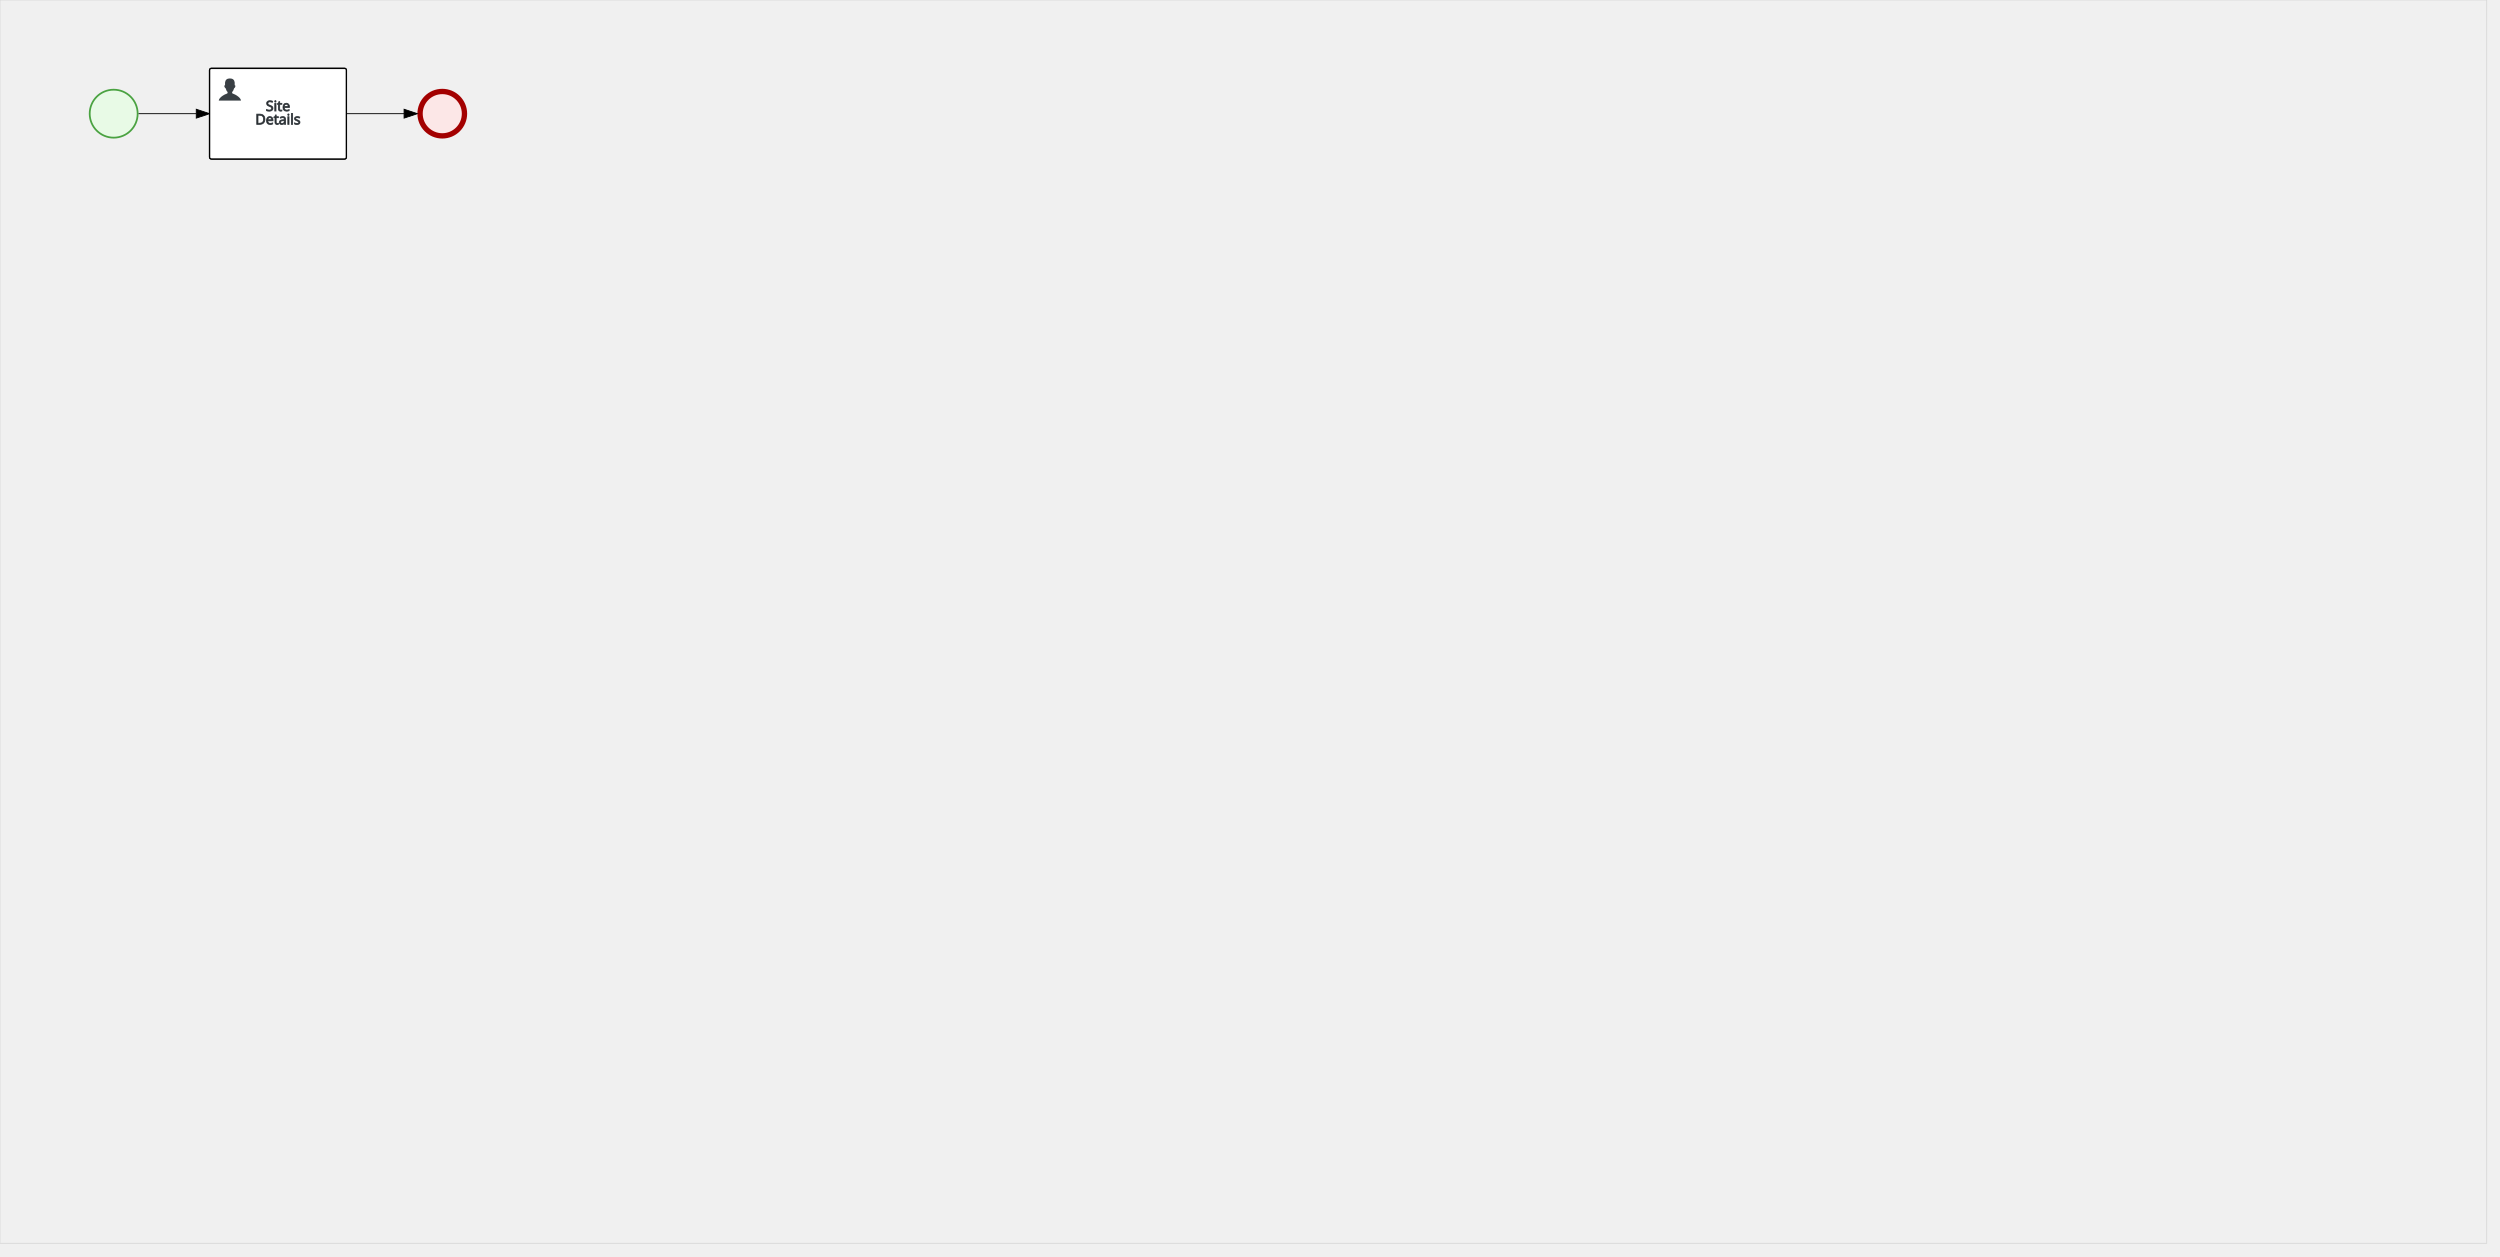
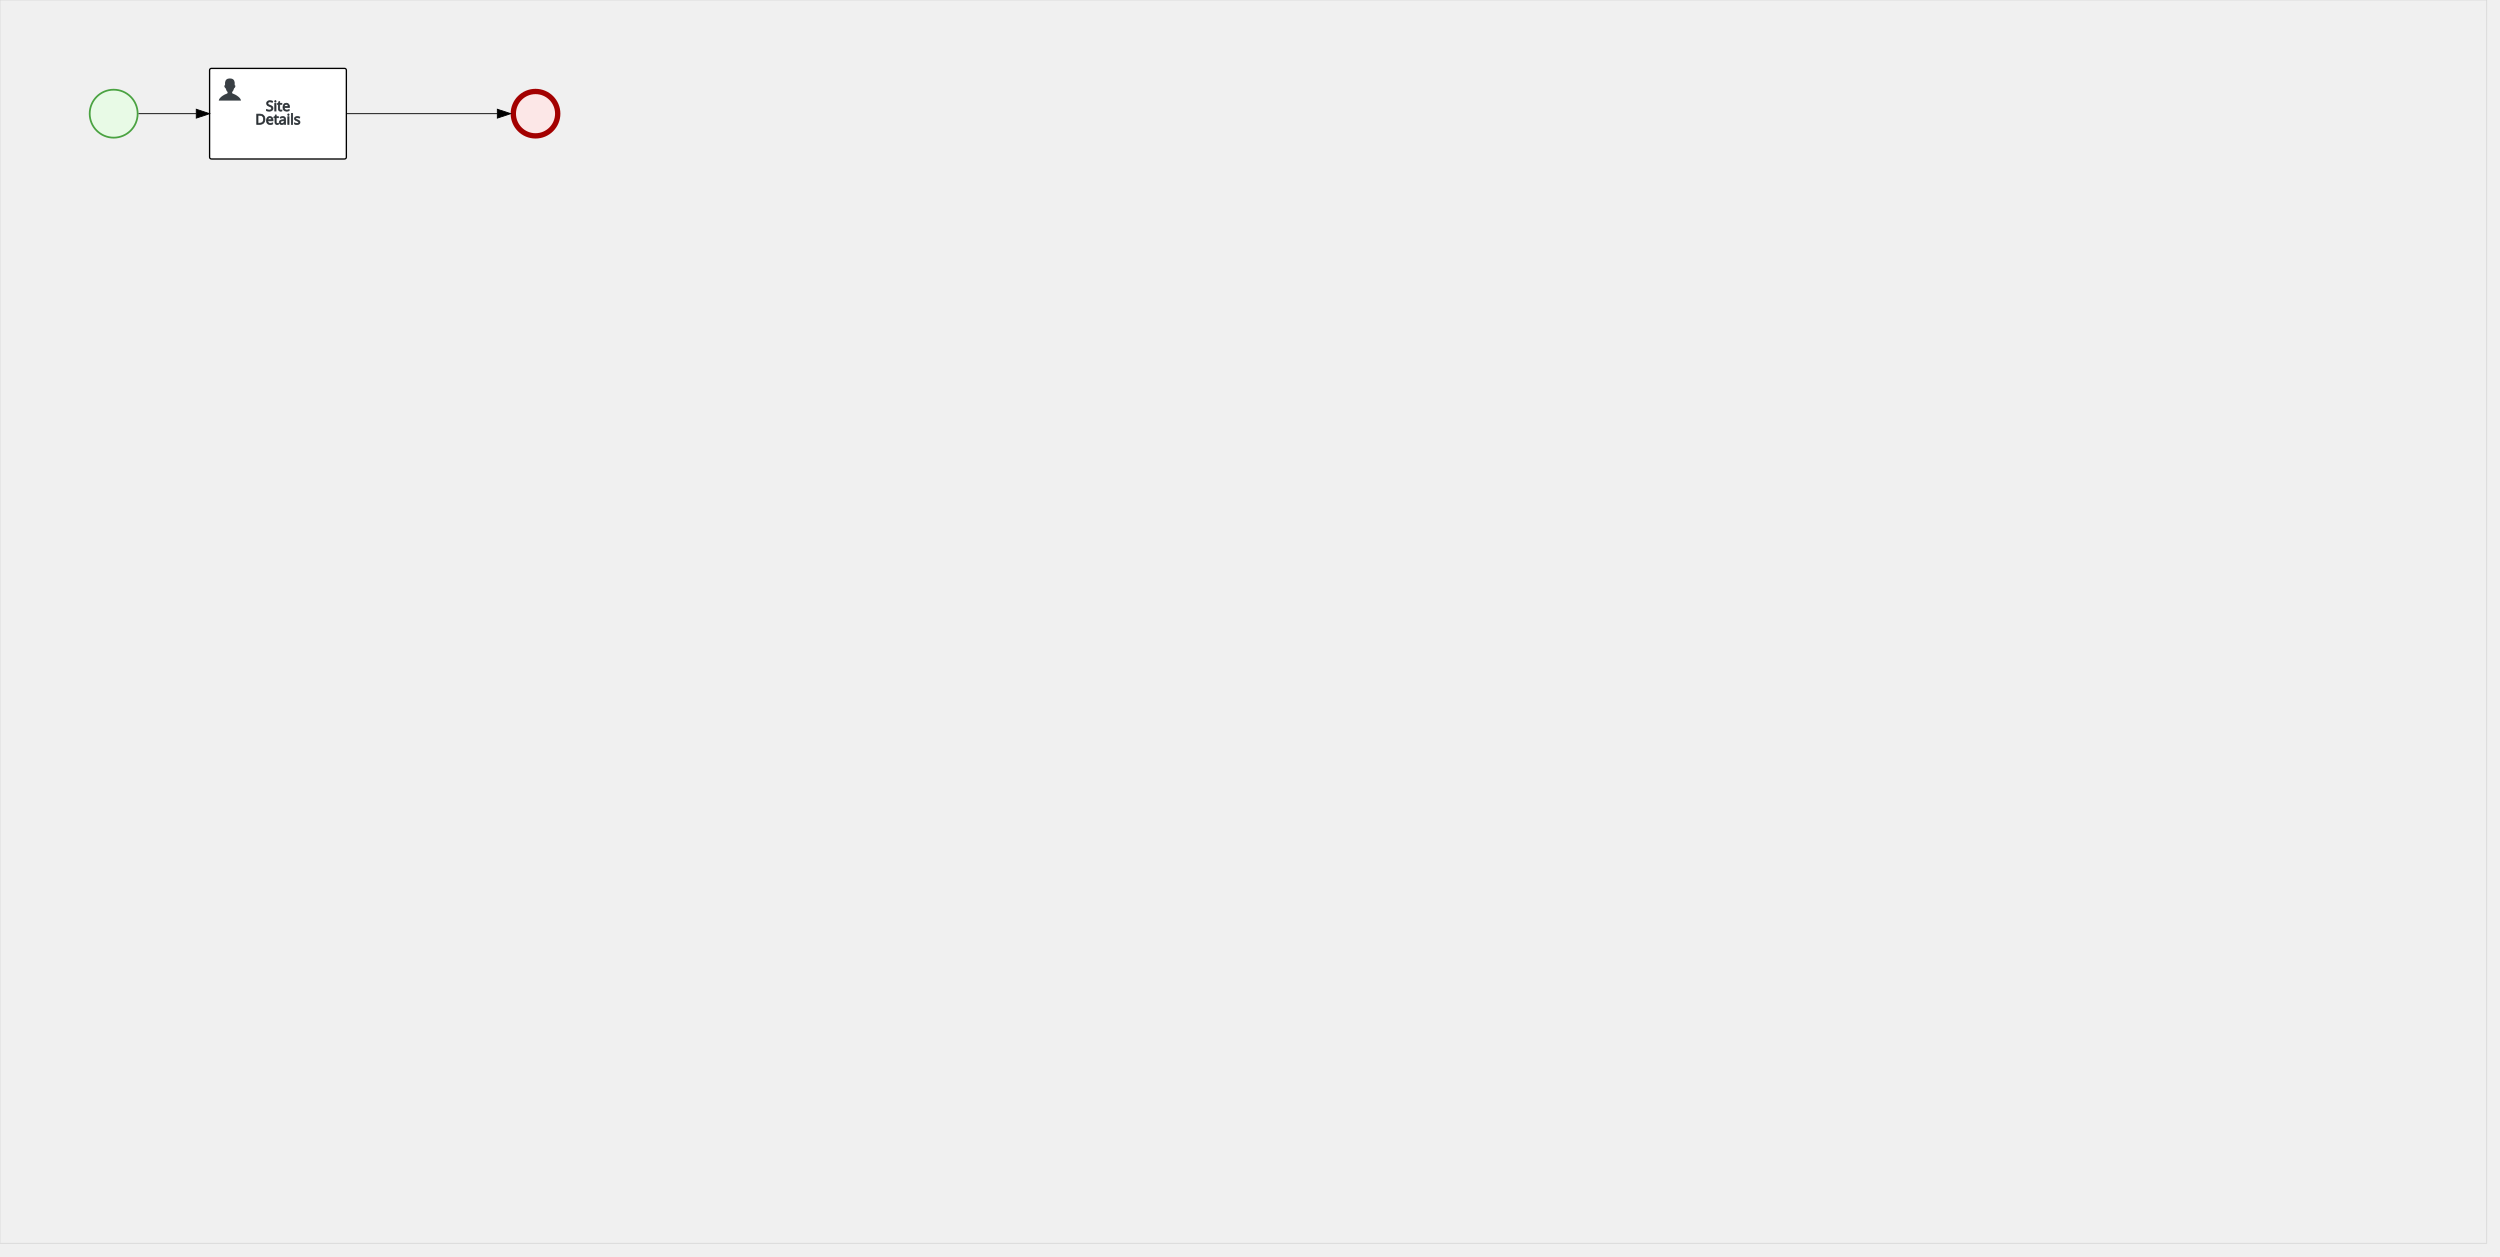
<svg xmlns="http://www.w3.org/2000/svg" version="1.1" width="2815" height="1415">
  <defs />
  <g transform="matrix(1,0,0,1,0,0)">
    <g>
      <g>
        <path fill="none" stroke="#d3d3d3" paint-order="fill stroke markers" d=" M 0 0 L 2800 0 L 2800 1400 L 0 1400 L 0 0 Z Z" stroke-miterlimit="10" stroke-opacity="0.8" stroke-dasharray="" />
      </g>
-       <g id="_3D73CC31-DE1B-4BB7-B088-C59ABE903B33" bpmn2nodeid="_3D73CC31-DE1B-4BB7-B088-C59ABE903B33" transform="matrix(1,0,0,1,470,100)">
+       <g id="_719085DA-2254-4976-B7AE-2DEA321C0B54" bpmn2nodeid="_719085DA-2254-4976-B7AE-2DEA321C0B54" transform="matrix(1,0,0,1,575,100)">
        <g>
          <path fill="none" stroke="none" />
        </g>
        <g transform="matrix(0.125,0,0,0.125,0,0)">
          <g transform="matrix(1,0,0,1,0,0)">
-             <path fill="#fce7e7" stroke="none" id="_3D73CC31-DE1B-4BB7-B088-C59ABE903B33?shapeType=BACKGROUND" paint-order="stroke fill markers" d=" M 0 0 M 444 224 C 444 263.9 434.2 300.8 414.4 334.5 C 394.7 368.2 368 394.9 334.4 414.5 C 300.8 434.1 263.9 444 224 444 C 184.1 444 147.2 434.2 113.5 414.4 C 79.8 394.7 53.1 368 33.5 334.4 C 13.9 300.8 4 263.9 4 224 C 4 184.1 13.8 147.2 33.6 113.5 C 53.4 79.8 80.1 53.1 113.6 33.5 C 147.1 13.9 184.1 4 224 4 C 263.9 4 300.8 13.8 334.5 33.6 C 368.2 53.4 394.9 80.1 414.5 113.6 C 434.1 147.1 444 184.1 444 224 Z" />
+             <path fill="#fce7e7" stroke="none" id="_719085DA-2254-4976-B7AE-2DEA321C0B54?shapeType=BACKGROUND" paint-order="stroke fill markers" d=" M 0 0 M 444 224 C 444 263.9 434.2 300.8 414.4 334.5 C 394.7 368.2 368 394.9 334.4 414.5 C 300.8 434.1 263.9 444 224 444 C 184.1 444 147.2 434.2 113.5 414.4 C 79.8 394.7 53.1 368 33.5 334.4 C 13.9 300.8 4 263.9 4 224 C 4 184.1 13.8 147.2 33.6 113.5 C 53.4 79.8 80.1 53.1 113.6 33.5 C 147.1 13.9 184.1 4 224 4 C 263.9 4 300.8 13.8 334.5 33.6 C 368.2 53.4 394.9 80.1 414.5 113.6 C 434.1 147.1 444 184.1 444 224 Z" />
          </g>
          <g>
            <g transform="matrix(1,0,0,1,0,0)">
              <g transform="matrix(1,0,0,1,0,0)">
-                 <path fill="rgb(163,0,0)" stroke="none" id="_3D73CC31-DE1B-4BB7-B088-C59ABE903B33?shapeType=BORDER&amp;renderType=FILL" paint-order="stroke fill markers" d=" M 0 0 M 224 0 C 100.3 0 0 100.3 0 224 C 0 347.7 100.3 448 224 448 C 347.7 448 448 347.7 448 224 C 448 100.3 347.7 0 224 0 Z M 0 0 M 224 400 C 126.8 400 48 321.2 48 224 C 48 126.8 126.8 48 224 48 C 321.2 48 400 126.8 400 224 C 400 321.2 321.2 400 224 400 Z" />
+                 <path fill="#a30000" stroke="none" id="_719085DA-2254-4976-B7AE-2DEA321C0B54?shapeType=BORDER&amp;renderType=FILL" paint-order="stroke fill markers" d=" M 0 0 M 224 0 C 100.3 0 0 100.3 0 224 C 0 347.7 100.3 448 224 448 C 347.7 448 448 347.7 448 224 C 448 100.3 347.7 0 224 0 Z M 0 0 M 224 400 C 126.8 400 48 321.2 48 224 C 48 126.8 126.8 48 224 48 C 321.2 48 400 126.8 400 224 C 400 321.2 321.2 400 224 400 Z" />
              </g>
            </g>
          </g>
        </g>
        <g transform="matrix(1,0,0,1,28,56)">
          <g />
        </g>
      </g>
      <g id="_0D4A30A7-1501-4083-9C0F-3A2B4F6CFF76" bpmn2nodeid="_0D4A30A7-1501-4083-9C0F-3A2B4F6CFF76" transform="matrix(1,0,0,1,100,100)">
        <g>
          <path fill="none" stroke="none" />
        </g>
        <g transform="matrix(0.125,0,0,0.125,0,0)">
          <g transform="matrix(1,0,0,1,0,0)">
            <path fill="#e8fae6" stroke="none" id="_0D4A30A7-1501-4083-9C0F-3A2B4F6CFF76?shapeType=BACKGROUND" paint-order="stroke fill markers" d=" M 0 0 M 444 224 C 444 263.9 434.2 300.8 414.4 334.5 C 394.7 368.2 368 394.9 334.4 414.5 C 300.8 434.1 263.9 444 224 444 C 184.1 444 147.2 434.2 113.5 414.4 C 79.8 394.7 53.1 368 33.5 334.4 C 13.9 300.8 4 263.9 4 224 C 4 184.1 13.8 147.2 33.6 113.5 C 53.4 79.8 80.1 53.1 113.6 33.5 C 147.1 13.9 184.1 4 224 4 C 263.9 4 300.8 13.8 334.5 33.6 C 368.2 53.4 394.9 80.1 414.5 113.6 C 434.1 147.1 444 184.1 444 224 Z" />
          </g>
          <g>
            <g transform="matrix(1,0,0,1,0,0)">
              <g transform="matrix(1,0,0,1,0,0)">
-                 <path fill="#4aa241" stroke="none" id="_0D4A30A7-1501-4083-9C0F-3A2B4F6CFF76?shapeType=BORDER&amp;renderType=FILL" paint-order="stroke fill markers" d=" M 0 0 M 224 0 C 100.3 0 0 100.3 0 224 C 0 347.7 100.3 448 224 448 C 347.7 448 448 347.7 448 224 C 448 100.3 347.7 0 224 0 Z M 0 0 M 224 432 C 109.1 432 16 338.9 16 224 C 16 109.1 109.1 16 224 16 C 338.9 16 432 109.1 432 224 C 432 338.9 338.9 432 224 432 Z" />
+                 <path fill="rgb(74,162,65)" stroke="none" id="_0D4A30A7-1501-4083-9C0F-3A2B4F6CFF76?shapeType=BORDER&amp;renderType=FILL" paint-order="stroke fill markers" d=" M 0 0 M 224 0 C 100.3 0 0 100.3 0 224 C 0 347.7 100.3 448 224 448 C 347.7 448 448 347.7 448 224 C 448 100.3 347.7 0 224 0 Z M 0 0 M 224 432 C 109.1 432 16 338.9 16 224 C 16 109.1 109.1 16 224 16 C 338.9 16 432 109.1 432 224 C 432 338.9 338.9 432 224 432 Z" />
              </g>
            </g>
          </g>
        </g>
        <g transform="matrix(1,0,0,1,28,56)">
          <g />
-         </g>
-       </g>
-       <g id="_ED5ACBF0-CF8C-4EFE-85F9-3CE639D75AF7" bpmn2nodeid="_ED5ACBF0-CF8C-4EFE-85F9-3CE639D75AF7">
-         <g>
-           <path fill="none" stroke="rgb(0,0,0)" paint-order="fill stroke markers" d=" M 156 128 L 221 128" stroke-miterlimit="10" stroke-dasharray="" />
-         </g>
-         <g transform="matrix(1,0,0,1,156,128)" />
-         <g transform="matrix(6.123233995736766e-17,1,-1,6.123233995736766e-17,236,123)">
-           <path fill="rgb(0,0,0)" stroke="rgb(0,0,0)" paint-order="fill stroke markers" d=" M 10 15 L 0 15 L 5 0 Z" stroke-miterlimit="10" stroke-dasharray="" />
-         </g>
-       </g>
-       <g id="_0EB481D5-6E2B-4369-BF57-C89224DA7994" bpmn2nodeid="_0EB481D5-6E2B-4369-BF57-C89224DA7994">
-         <g>
-           <path fill="none" stroke="rgb(0,0,0)" paint-order="fill stroke markers" d=" M 390 128 L 455 128" stroke-miterlimit="10" stroke-dasharray="" />
-         </g>
-         <g transform="matrix(1,0,0,1,390,128)" />
-         <g transform="matrix(6.123233995736766e-17,1,-1,6.123233995736766e-17,470,123)">
-           <path fill="rgb(0,0,0)" stroke="rgb(0,0,0)" paint-order="fill stroke markers" d=" M 10 15 L 0 15 L 5 0 Z" stroke-miterlimit="10" stroke-dasharray="" />
-         </g>
-       </g>
-       <g transform="matrix(1,0,0,1,470,100)" />
-       <g transform="matrix(1,0,0,1,100,100)" />
-       <g id="_66BE8038-0218-4ABB-A213-AB4157EBE789" bpmn2nodeid="_66BE8038-0218-4ABB-A213-AB4157EBE789" transform="matrix(1,0,0,1,236,77)">
-         <g>
-           <path fill="none" stroke="none" />
-         </g>
-         <g transform="matrix(1,0,0,1,0,0)">
-           <path fill="#ffffff" stroke="none" id="_66BE8038-0218-4ABB-A213-AB4157EBE789?shapeType=BACKGROUND" paint-order="stroke fill markers" d=" M 2 0 L 152 0 L 152 0 A 2 2 0 0 1 154 2 L 154 100 L 154 100 A 2 2 0 0 1 152 102 L 2 102 L 2 102 A 2 2 0 0 1 0 100 L 0 2 L 0 2 A 2 2 0 0 1 2 0 Z" />
-         </g>
-         <g transform="matrix(1,0,0,1,0,0)">
-           <path fill="none" stroke="rgb(0,0,0)" id="_66BE8038-0218-4ABB-A213-AB4157EBE789?shapeType=BORDER&amp;renderType=STROKE" paint-order="fill stroke markers" d=" M 2 0 L 152 0 L 152 0 A 2 2 0 0 1 154 2 L 154 100 L 154 100 A 2 2 0 0 1 152 102 L 2 102 L 2 102 A 2 2 0 0 1 0 100 L 0 2 L 0 2 A 2 2 0 0 1 2 0 Z" stroke-miterlimit="10" stroke-width="1.5" stroke-dasharray="" />
-         </g>
-         <g>
-           <g transform="matrix(0.06,0,0,0.06,9.4,9.4)">
-             <g transform="matrix(1,0,0,1,0,0)">
-               <path fill="#393f44" stroke="none" id="_66BE8038-0218-4ABB-A213-AB4157EBE789undefined" paint-order="stroke fill markers" d=" M 0 0 M 16 445.21 C 16 440.869 18.784 431.129 22.001 424.217 C 35.768 394.64 77.283 359.28 129 333.084 C 144.516 325.224 157.347 319.964 167.807 317.174 C 171.932 316.074 175.729 314.414 176.525 313.363 C 178.894 310.234 180.914 302.908 181.727 294.5 L 182.5 286.5 L 178.507 283.455 C 166.303 274.146 154.284 251.678 148.04 226.5 C 145.611 216.707 145.056 215.462 142.984 215.158 C 141.703 214.97 138.083 212.243 134.939 209.099 C 123.233 197.393 116.891 177.376 121.44 166.49 C 123.002 162.751 128.155 159.01 131.75 159.004 C 134.448 159 134.471 158.603 132.914 138.788 C 130.927 113.496 134.279 92.265 143.132 74.076 C 152.232 55.38 167.569 42.882 189.049 36.66 C 210.203 30.532 237.797 30.532 258.951 36.66 C 300.042 48.563 318.958 83.806 314.955 141 C 314.32 150.075 313.624 157.788 313.409 158.14 C 313.194 158.493 314.575 159.073 316.479 159.43 C 328.929 161.766 330.986 177.018 321.496 196.621 C 316.903 206.109 309.357 214.508 304.817 215.185 C 303.023 215.453 302.293 217.146 299.943 226.5 C 296.659 239.567 294.474 245.305 287.948 257.995 C 282.491 268.606 273.035 281.109 268.108 284.229 L 264.871 286.278 L 265.518 292.889 C 266.345 301.33 268.639 309.871 270.877 312.837 C 272.067 314.415 275.002 315.79 280.063 317.139 C 291.069 320.075 303.617 325.274 321 334.102 C 369.815 358.891 410.848 393.758 425.032 422.5 C 429.07 430.682 432 440.232 432 445.21 L 432 448 L 224 448 L 16 448 L 16 445.21 Z" />
-             </g>
-           </g>
-         </g>
-         <g transform="matrix(1,0,0,1,77,36)">
-           <g>
-             <text fill="#000000" stroke="none" font-family="Open Sans" font-size="12pt" font-style="normal" font-weight="normal" text-decoration="normal" x="0" y="12" text-anchor="middle" dominant-baseline="alphabetic">Site</text>
-             <text fill="#000000" stroke="none" font-family="Open Sans" font-size="12pt" font-style="normal" font-weight="normal" text-decoration="normal" x="0" y="27" text-anchor="middle" dominant-baseline="alphabetic" id="_66BE8038-0218-4ABB-A213-AB4157EBE789undefined">Details</text>
-             <path fill="none" stroke="none" />
-             <text fill="none" stroke="#393f44" font-family="Open Sans" font-size="12pt" font-style="normal" font-weight="normal" text-decoration="normal" x="0" y="12" text-anchor="middle" dominant-baseline="alphabetic" stroke-miterlimit="10" stroke-dasharray="">Site</text>
-             <path fill="none" stroke="none" />
-             <text fill="none" stroke="#393f44" font-family="Open Sans" font-size="12pt" font-style="normal" font-weight="normal" text-decoration="normal" x="0" y="27" text-anchor="middle" dominant-baseline="alphabetic" stroke-miterlimit="10" stroke-dasharray="">Details</text>
-           </g>
        </g>
      </g>
      <g id="_66BE8038-0218-4ABB-A213-AB4157EBE789" bpmn2nodeid="_66BE8038-0218-4ABB-A213-AB4157EBE789" transform="matrix(1,0,0,1,236,77)">
        <g>
          <path fill="none" stroke="none" />
        </g>
        <g transform="matrix(1,0,0,1,0,0)">
          <path fill="#ffffff" stroke="none" id="_66BE8038-0218-4ABB-A213-AB4157EBE789?shapeType=BACKGROUND" paint-order="stroke fill markers" d=" M 2 0 L 152 0 L 152 0 A 2 2 0 0 1 154 2 L 154 100 L 154 100 A 2 2 0 0 1 152 102 L 2 102 L 2 102 A 2 2 0 0 1 0 100 L 0 2 L 0 2 A 2 2 0 0 1 2 0 Z" />
        </g>
        <g transform="matrix(1,0,0,1,0,0)">
          <path fill="none" stroke="rgb(0,0,0)" id="_66BE8038-0218-4ABB-A213-AB4157EBE789?shapeType=BORDER&amp;renderType=STROKE" paint-order="fill stroke markers" d=" M 2 0 L 152 0 L 152 0 A 2 2 0 0 1 154 2 L 154 100 L 154 100 A 2 2 0 0 1 152 102 L 2 102 L 2 102 A 2 2 0 0 1 0 100 L 0 2 L 0 2 A 2 2 0 0 1 2 0 Z" stroke-miterlimit="10" stroke-width="1.5" stroke-dasharray="" />
        </g>
        <g>
          <g transform="matrix(0.06,0,0,0.06,9.4,9.4)">
            <g transform="matrix(1,0,0,1,0,0)">
              <path fill="#393f44" stroke="none" id="_66BE8038-0218-4ABB-A213-AB4157EBE789undefined" paint-order="stroke fill markers" d=" M 0 0 M 16 445.21 C 16 440.869 18.784 431.129 22.001 424.217 C 35.768 394.64 77.283 359.28 129 333.084 C 144.516 325.224 157.347 319.964 167.807 317.174 C 171.932 316.074 175.729 314.414 176.525 313.363 C 178.894 310.234 180.914 302.908 181.727 294.5 L 182.5 286.5 L 178.507 283.455 C 166.303 274.146 154.284 251.678 148.04 226.5 C 145.611 216.707 145.056 215.462 142.984 215.158 C 141.703 214.97 138.083 212.243 134.939 209.099 C 123.233 197.393 116.891 177.376 121.44 166.49 C 123.002 162.751 128.155 159.01 131.75 159.004 C 134.448 159 134.471 158.603 132.914 138.788 C 130.927 113.496 134.279 92.265 143.132 74.076 C 152.232 55.38 167.569 42.882 189.049 36.66 C 210.203 30.532 237.797 30.532 258.951 36.66 C 300.042 48.563 318.958 83.806 314.955 141 C 314.32 150.075 313.624 157.788 313.409 158.14 C 313.194 158.493 314.575 159.073 316.479 159.43 C 328.929 161.766 330.986 177.018 321.496 196.621 C 316.903 206.109 309.357 214.508 304.817 215.185 C 303.023 215.453 302.293 217.146 299.943 226.5 C 296.659 239.567 294.474 245.305 287.948 257.995 C 282.491 268.606 273.035 281.109 268.108 284.229 L 264.871 286.278 L 265.518 292.889 C 266.345 301.33 268.639 309.871 270.877 312.837 C 272.067 314.415 275.002 315.79 280.063 317.139 C 291.069 320.075 303.617 325.274 321 334.102 C 369.815 358.891 410.848 393.758 425.032 422.5 C 429.07 430.682 432 440.232 432 445.21 L 432 448 L 224 448 L 16 448 L 16 445.21 Z" />
            </g>
          </g>
        </g>
        <g transform="matrix(1,0,0,1,77,36)">
          <g>
            <text fill="#000000" stroke="none" font-family="Open Sans" font-size="12pt" font-style="normal" font-weight="normal" text-decoration="normal" x="0" y="12" text-anchor="middle" dominant-baseline="alphabetic">Site</text>
            <text fill="#000000" stroke="none" font-family="Open Sans" font-size="12pt" font-style="normal" font-weight="normal" text-decoration="normal" x="0" y="27" text-anchor="middle" dominant-baseline="alphabetic" id="_66BE8038-0218-4ABB-A213-AB4157EBE789undefined">Details</text>
            <path fill="none" stroke="none" />
            <text fill="none" stroke="#393f44" font-family="Open Sans" font-size="12pt" font-style="normal" font-weight="normal" text-decoration="normal" x="0" y="12" text-anchor="middle" dominant-baseline="alphabetic" stroke-miterlimit="10" stroke-dasharray="">Site</text>
            <path fill="none" stroke="none" />
            <text fill="none" stroke="#393f44" font-family="Open Sans" font-size="12pt" font-style="normal" font-weight="normal" text-decoration="normal" x="0" y="27" text-anchor="middle" dominant-baseline="alphabetic" stroke-miterlimit="10" stroke-dasharray="">Details</text>
          </g>
        </g>
      </g>
+       <g id="_ED5ACBF0-CF8C-4EFE-85F9-3CE639D75AF7" bpmn2nodeid="_ED5ACBF0-CF8C-4EFE-85F9-3CE639D75AF7">
+         <g>
+           <path fill="none" stroke="rgb(0,0,0)" paint-order="fill stroke markers" d=" M 156 128 L 221 128" stroke-miterlimit="10" stroke-dasharray="" />
+         </g>
+         <g transform="matrix(1,0,0,1,156,128)" />
+         <g transform="matrix(6.123233995736766e-17,1,-1,6.123233995736766e-17,236,123)">
+           <path fill="rgb(0,0,0)" stroke="rgb(0,0,0)" paint-order="fill stroke markers" d=" M 10 15 L 0 15 L 5 0 Z" stroke-miterlimit="10" stroke-dasharray="" />
+         </g>
+       </g>
+       <g id="_B0168A8D-4527-4DCC-AFA2-A4BA5E347E92" bpmn2nodeid="_B0168A8D-4527-4DCC-AFA2-A4BA5E347E92">
+         <g>
+           <path fill="none" stroke="rgb(0,0,0)" paint-order="fill stroke markers" d=" M 390 128 L 560 128" stroke-miterlimit="10" stroke-dasharray="" />
+         </g>
+         <g transform="matrix(1,0,0,1,390,128)" />
+         <g transform="matrix(6.123233995736766e-17,1,-1,6.123233995736766e-17,575,123)">
+           <path fill="rgb(0,0,0)" stroke="rgb(0,0,0)" paint-order="fill stroke markers" d=" M 10 15 L 0 15 L 5 0 Z" stroke-miterlimit="10" stroke-dasharray="" />
+         </g>
+       </g>
+       <g transform="matrix(1,0,0,1,575,100)" />
+       <g transform="matrix(1,0,0,1,100,100)" />
      <g transform="matrix(1,0,0,1,236,77)" />
    </g>
  </g>
</svg>
